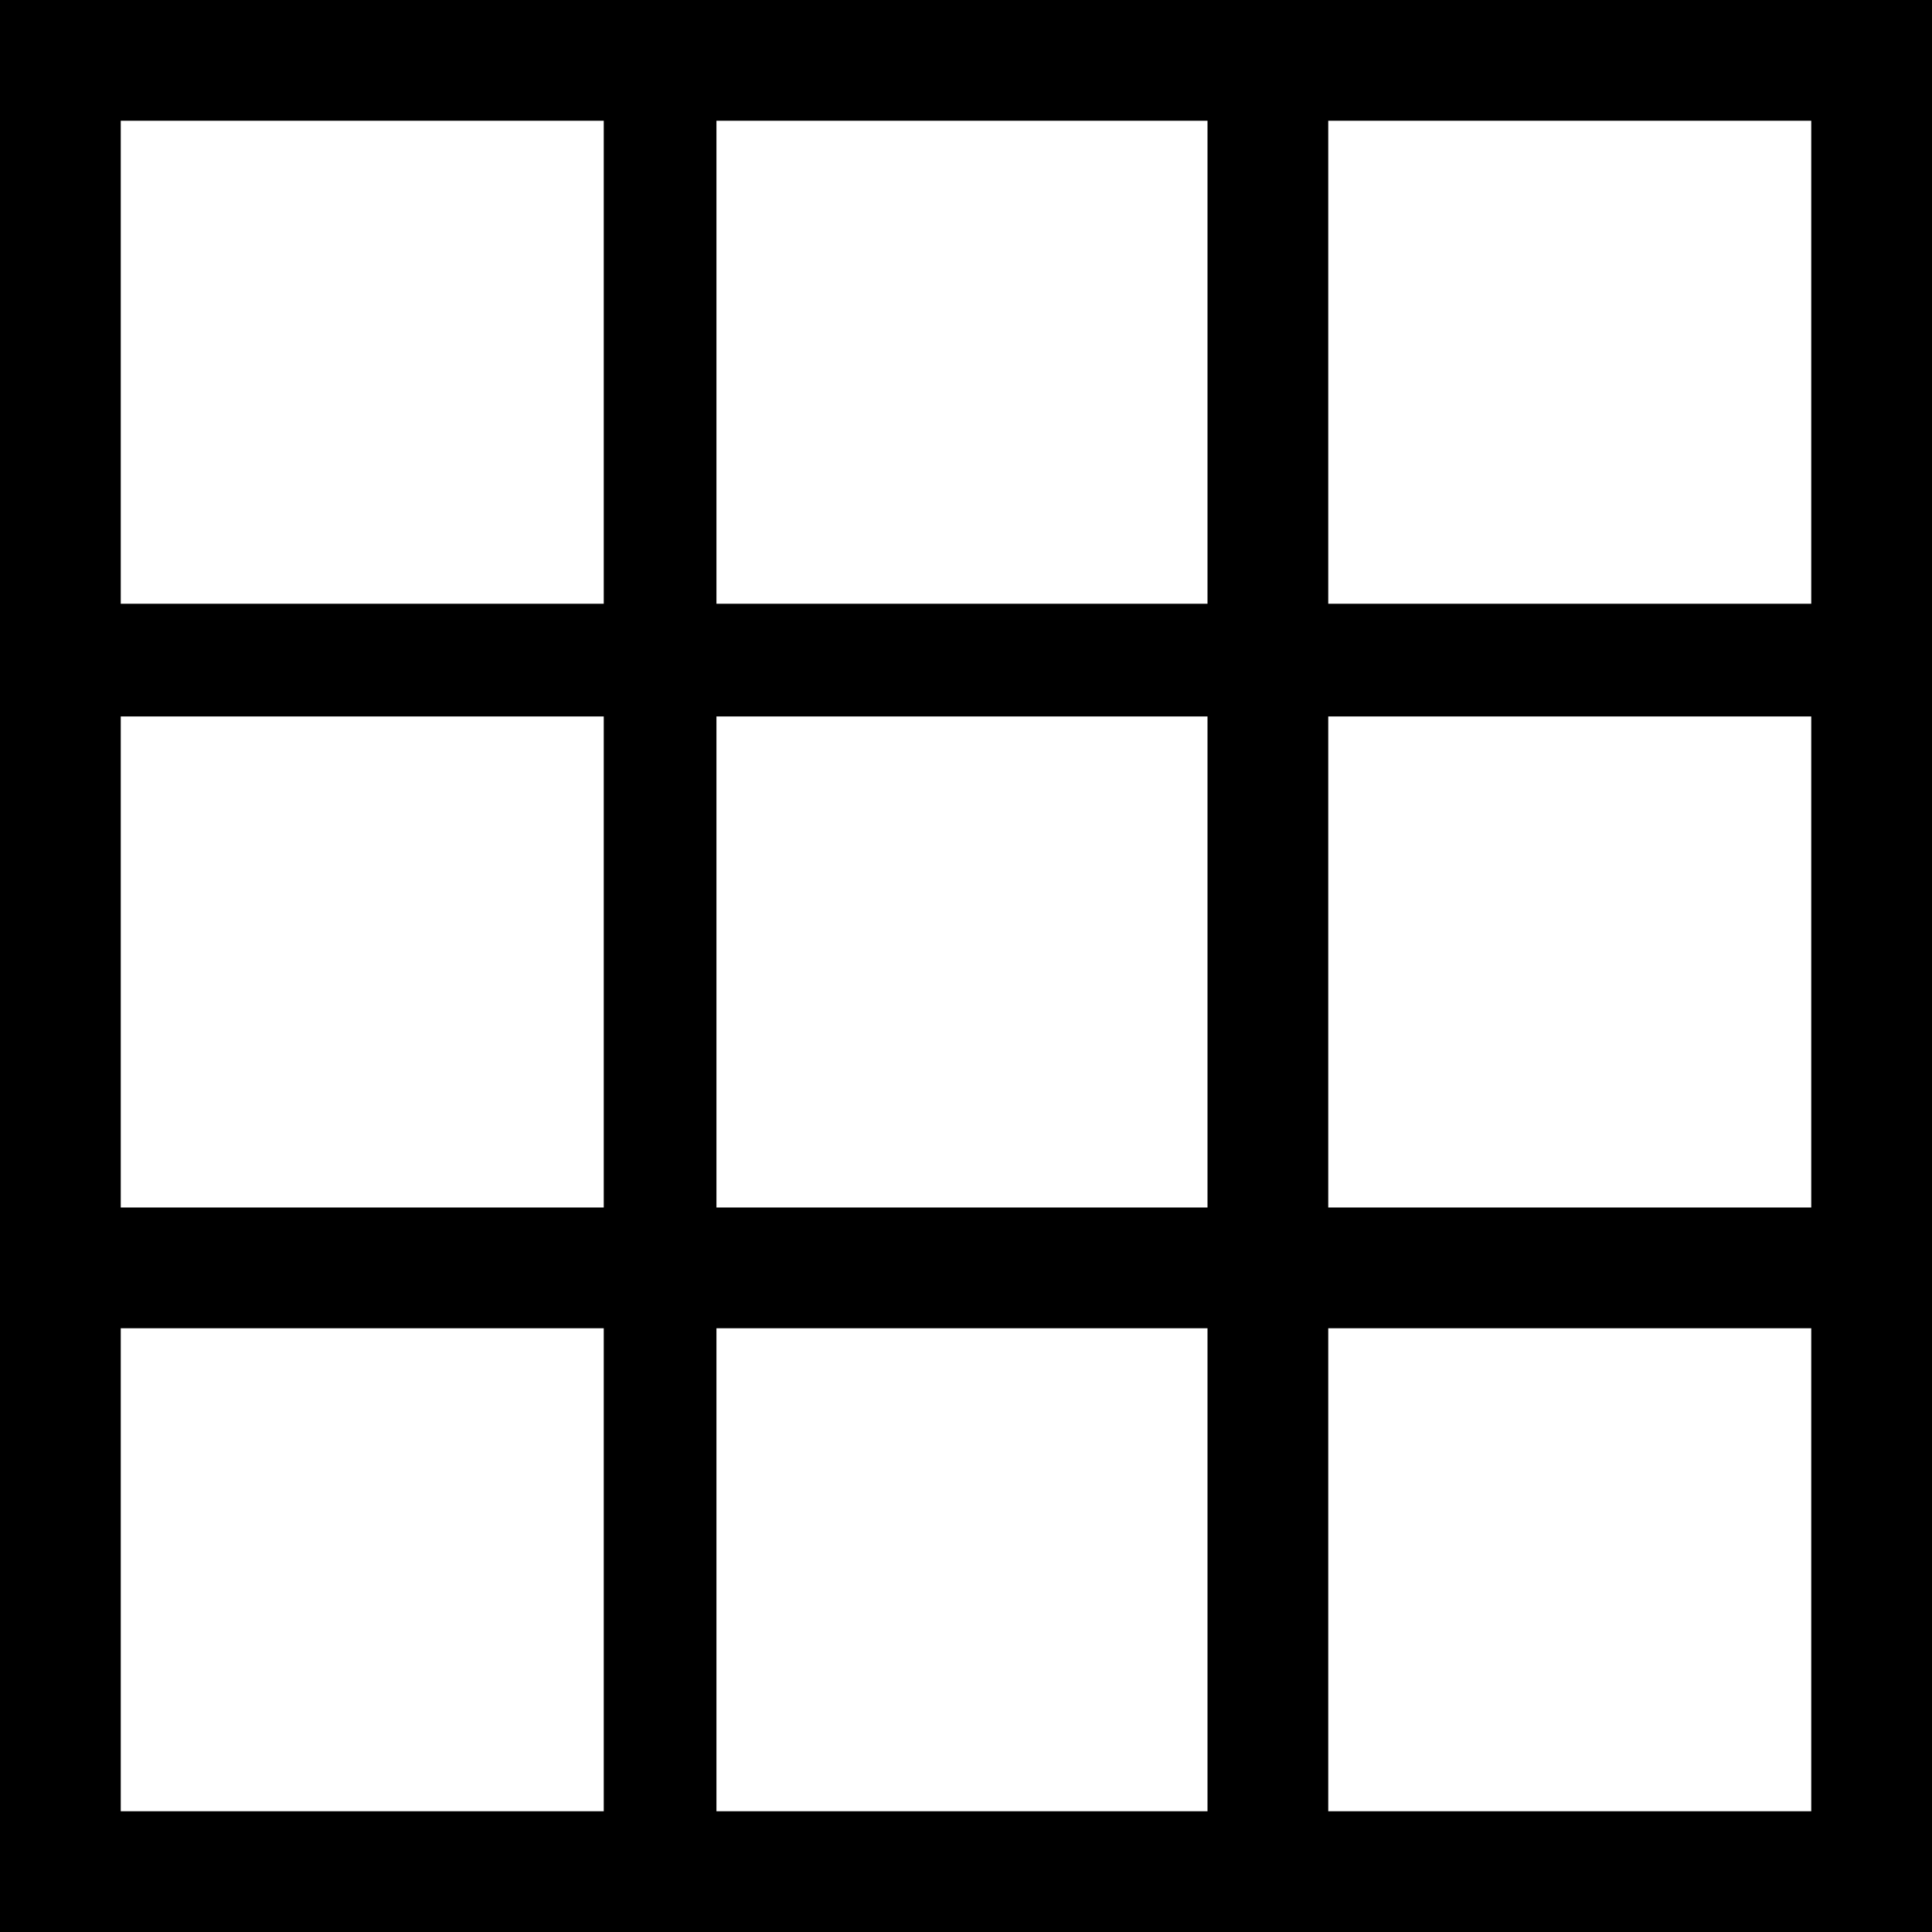
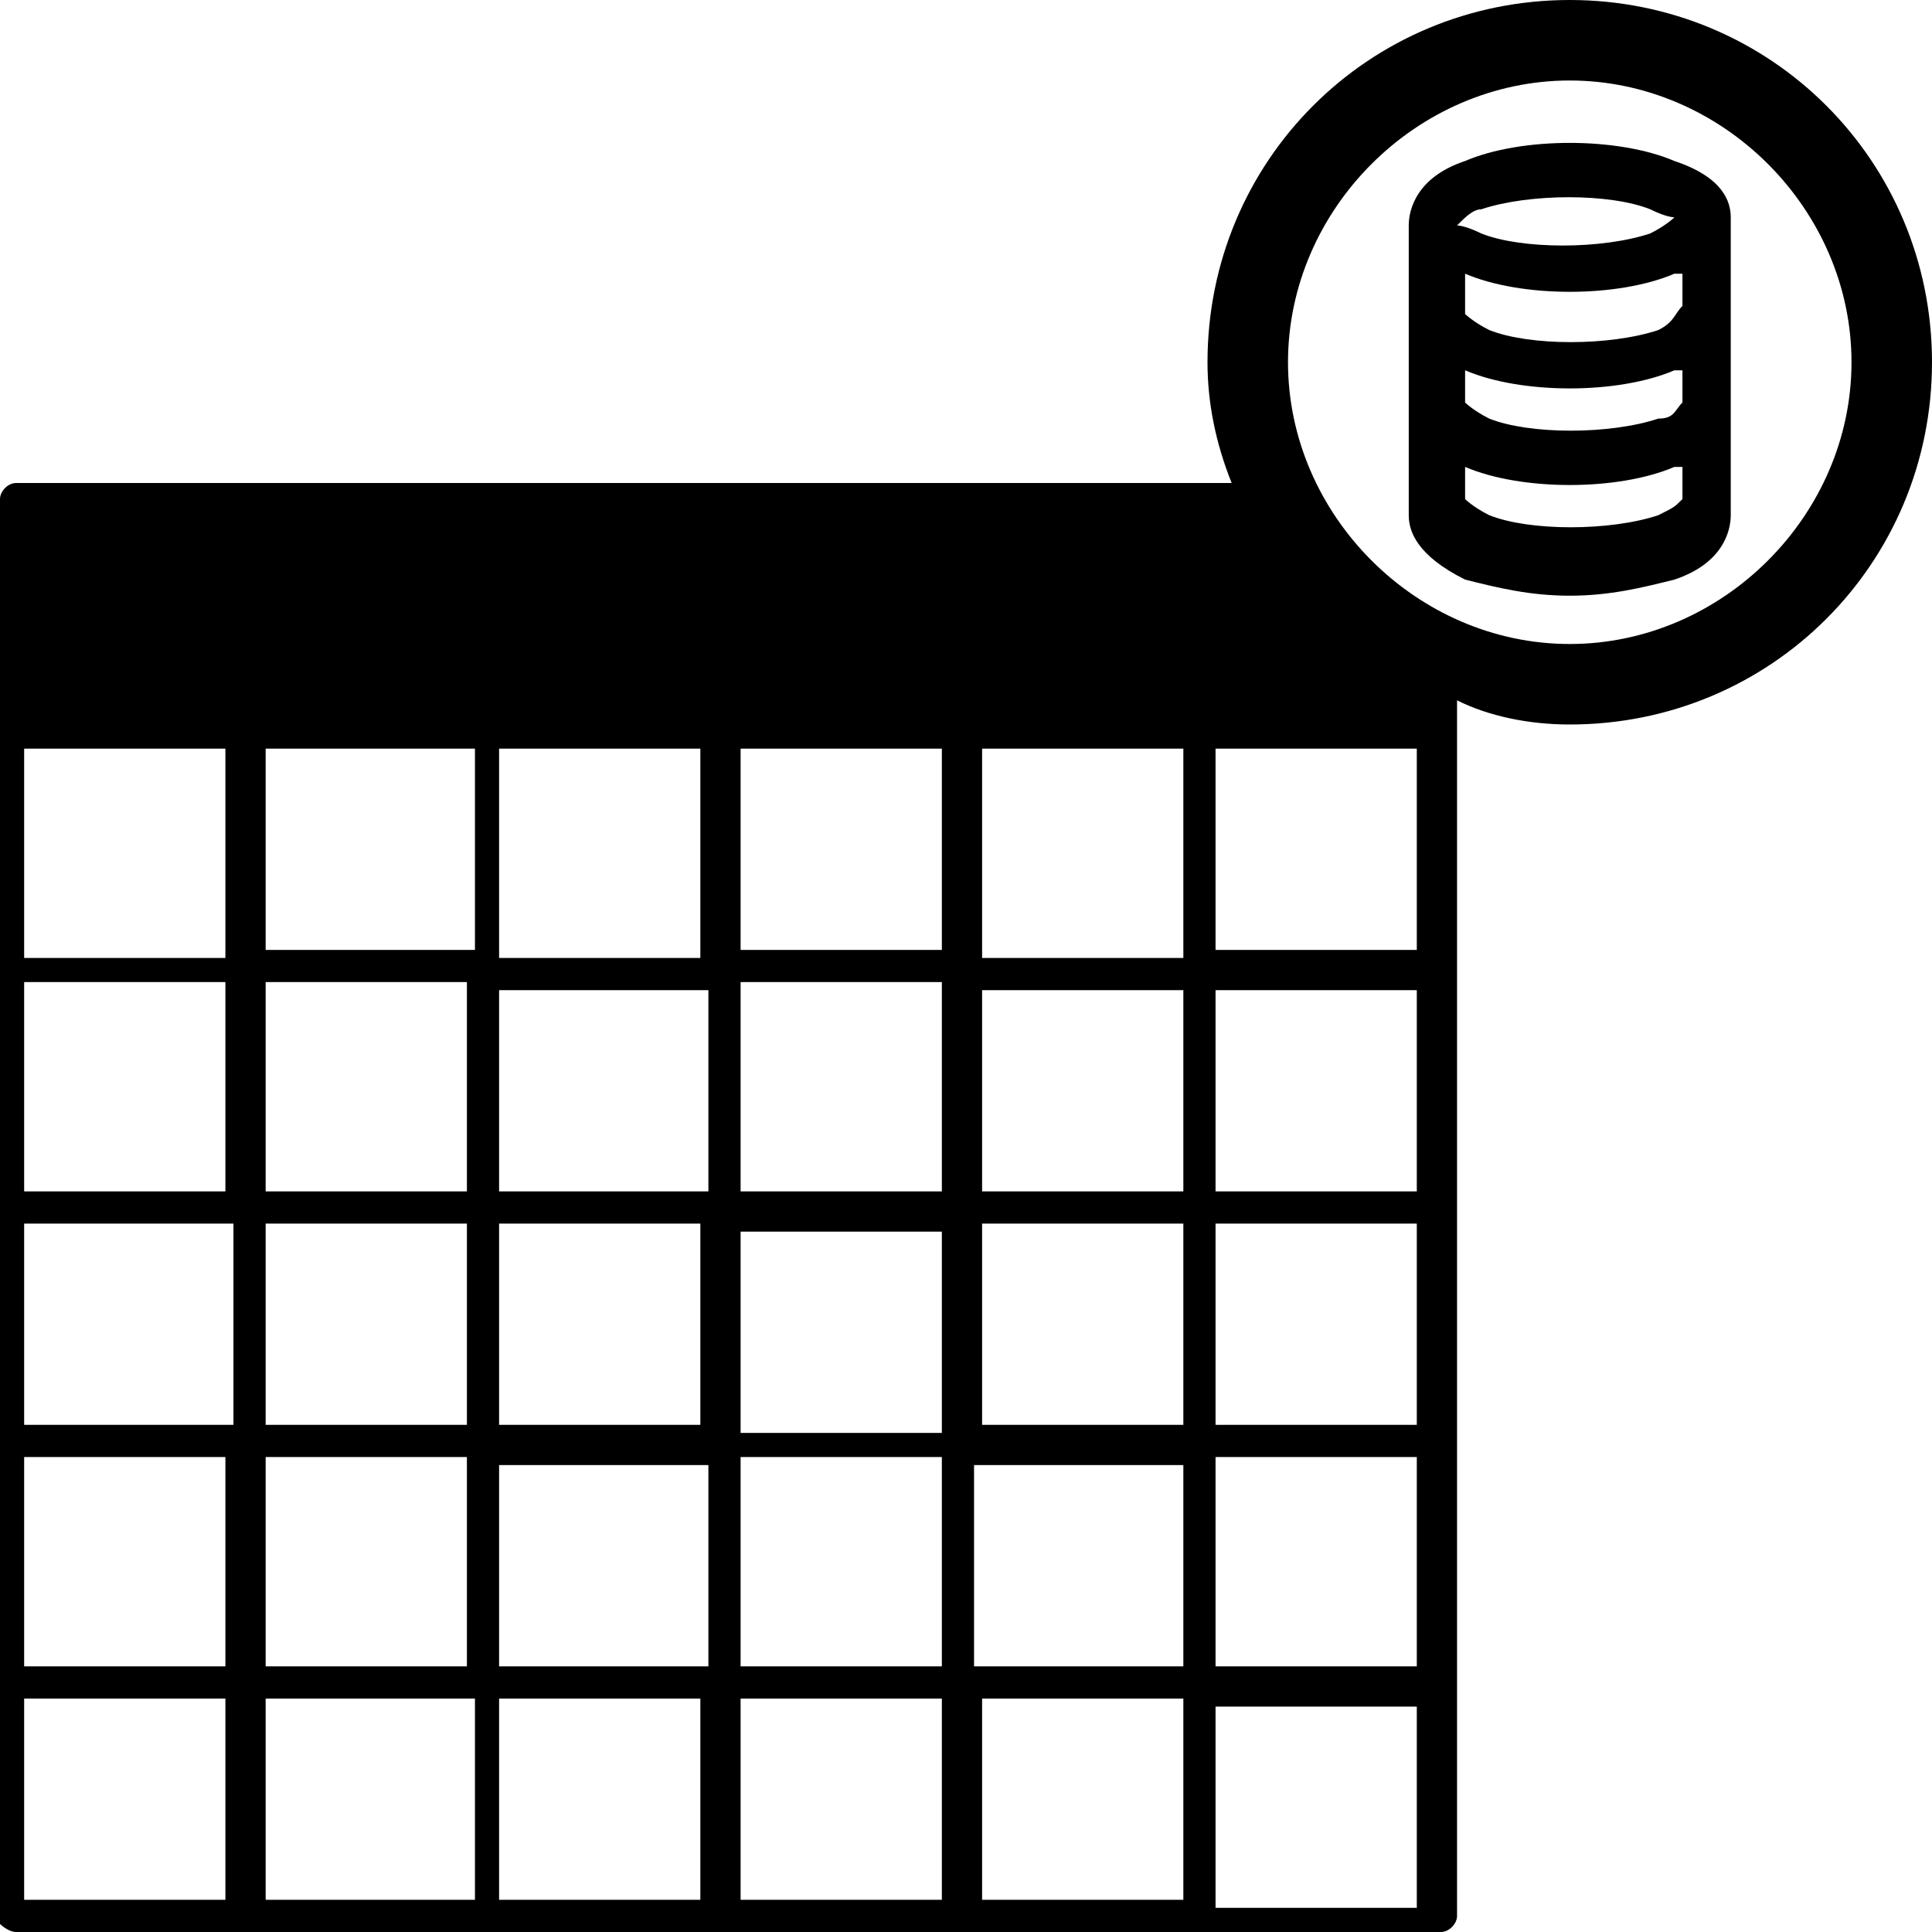
<svg xmlns="http://www.w3.org/2000/svg" version="1.1" id="Layer_1" x="0px" y="0px" viewBox="0 0 24 24" style="enable-background:new 0 0 24 24;" xml:space="preserve">
-   <path d="M0,0v24h24V0H0z M1.5,7.5v-6h6v6H1.5z M1.5,15.1V8.9h6v6.1H1.5z M1.5,22.5v-6h6v6H1.5z M8.9,7.5v-6h6.1v6H8.9z M8.9,15.1  V8.9h6.1v6.1H8.9z M8.9,22.5v-6h6.1v6H8.9z M16.5,7.5v-6h6v6H16.5z M16.5,15.1V8.9h6v6.1H16.5z M16.5,22.5v-6h6v6H16.5z" />
+   <path d="M19.5,0C17,0,15,2,15,4.5c0,0.5,0.1,1,0.3,1.5H0.2C0.1,6,0,6.1,0,6.2v17.7C0,23.9,0.1,24,0.2,24h17.7c0.1,0,0.2-0.1,0.2-0.2  V8.7C18.5,8.9,19,9,19.5,9C22,9,24,7,24,4.5S22,0,19.5,0z M9.2,9.3h2.5v2.5H9.2V9.3z M6.2,9.3h2.5v2.6H6.2V9.3z M6.2,15.2h2.5v2.5  H6.2V15.2z M3.3,12.2h2.5v2.6H3.3V12.2z M3.3,15.2h2.5v2.5H3.3V15.2z M3.3,18.1h2.5v2.6H3.3V18.1z M0.3,9.3h2.5v2.6H0.3V9.3z   M0.3,12.2h2.5v2.6H0.3V12.2z M2.9,23.6H0.3v-2.5h2.5V23.6z M2.9,20.7H0.3v-2.6h2.5V20.7z M2.9,17.7H0.3v-2.5h2.6V17.7z M5.9,23.6  H3.3v-2.5h2.6V23.6z M5.9,11.8H3.3V9.3h2.6V11.8z M8.8,23.6H6.2v-2.5h2.5V23.6z M8.8,20.7H6.2v-2.5h2.6V20.7z M8.8,14.8H6.2v-2.5  h2.6V14.8z M11.7,23.6H9.2v-2.5h2.5V23.6z M11.7,20.7H9.2v-2.6h2.5V20.7z M11.7,17.8H9.2v-2.5h2.5V17.8z M11.8,14.8H9.2v-2.6h2.5  V14.8z M14.7,23.6h-2.5v-2.5h2.5V23.6z M14.7,20.7h-2.6v-2.5h2.6V20.7z M14.7,17.7h-2.5v-2.5h2.5V17.7z M14.7,14.8h-2.5v-2.5h2.5  V14.8z M14.7,11.9h-2.5V9.3h2.5V11.9z M17.6,23.7h-2.5v-2.5h2.5V23.7z M17.6,20.7h-2.5v-2.6h2.5V20.7z M17.6,17.7h-2.5v-2.5h2.5  V17.7z M17.6,14.8h-2.5v-2.5h2.5V14.8z M17.6,11.8h-2.5V9.3h2.5V11.8z M19.5,8C17.6,8,16,6.4,16,4.5S17.6,1,19.5,1S23,2.6,23,4.5  S21.4,8,19.5,8z M20.8,2c-0.7-0.3-1.9-0.3-2.6,0c-0.6,0.2-0.7,0.6-0.7,0.8v3.6c0,0.2,0.1,0.5,0.7,0.8c0.4,0.1,0.8,0.2,1.3,0.2  s0.9-0.1,1.3-0.2c0.6-0.2,0.7-0.6,0.7-0.8V2.7C21.5,2.5,21.4,2.2,20.8,2z M18.4,2.6L18.4,2.6c0.6-0.2,1.6-0.2,2.1,0  c0.2,0.1,0.3,0.1,0.3,0.1c0,0-0.1,0.1-0.3,0.2c-0.6,0.2-1.6,0.2-2.1,0c-0.2-0.1-0.3-0.1-0.3-0.1C18.2,2.7,18.3,2.6,18.4,2.6z   M20.6,6.4l0.1,0.1c0,0,0,0,0,0c0,0,0,0,0,0L20.6,6.4c-0.6,0.2-1.6,0.2-2.1,0c-0.2-0.1-0.3-0.2-0.3-0.2c0,0,0,0,0,0V5.8c0,0,0,0,0,0  c0.7,0.3,1.9,0.3,2.6,0c0,0,0,0,0.1,0l0,0.4C20.8,6.3,20.8,6.3,20.6,6.4z M20.6,5.2L20.6,5.2c-0.6,0.2-1.6,0.2-2.1,0  c-0.2-0.1-0.3-0.2-0.3-0.2c0,0,0,0,0,0V4.6c0,0,0,0,0,0c0.7,0.3,1.9,0.3,2.6,0c0,0,0,0,0.1,0l0,0.4C20.8,5.1,20.8,5.2,20.6,5.2z   M20.6,4.1L20.6,4.1c-0.6,0.2-1.6,0.2-2.1,0c-0.2-0.1-0.3-0.2-0.3-0.2c0,0,0,0,0,0V3.4c0,0,0,0,0,0c0.7,0.3,1.9,0.3,2.6,0  c0,0,0,0,0.1,0l0,0.4C20.8,3.9,20.8,4,20.6,4.1z" />
</svg>
